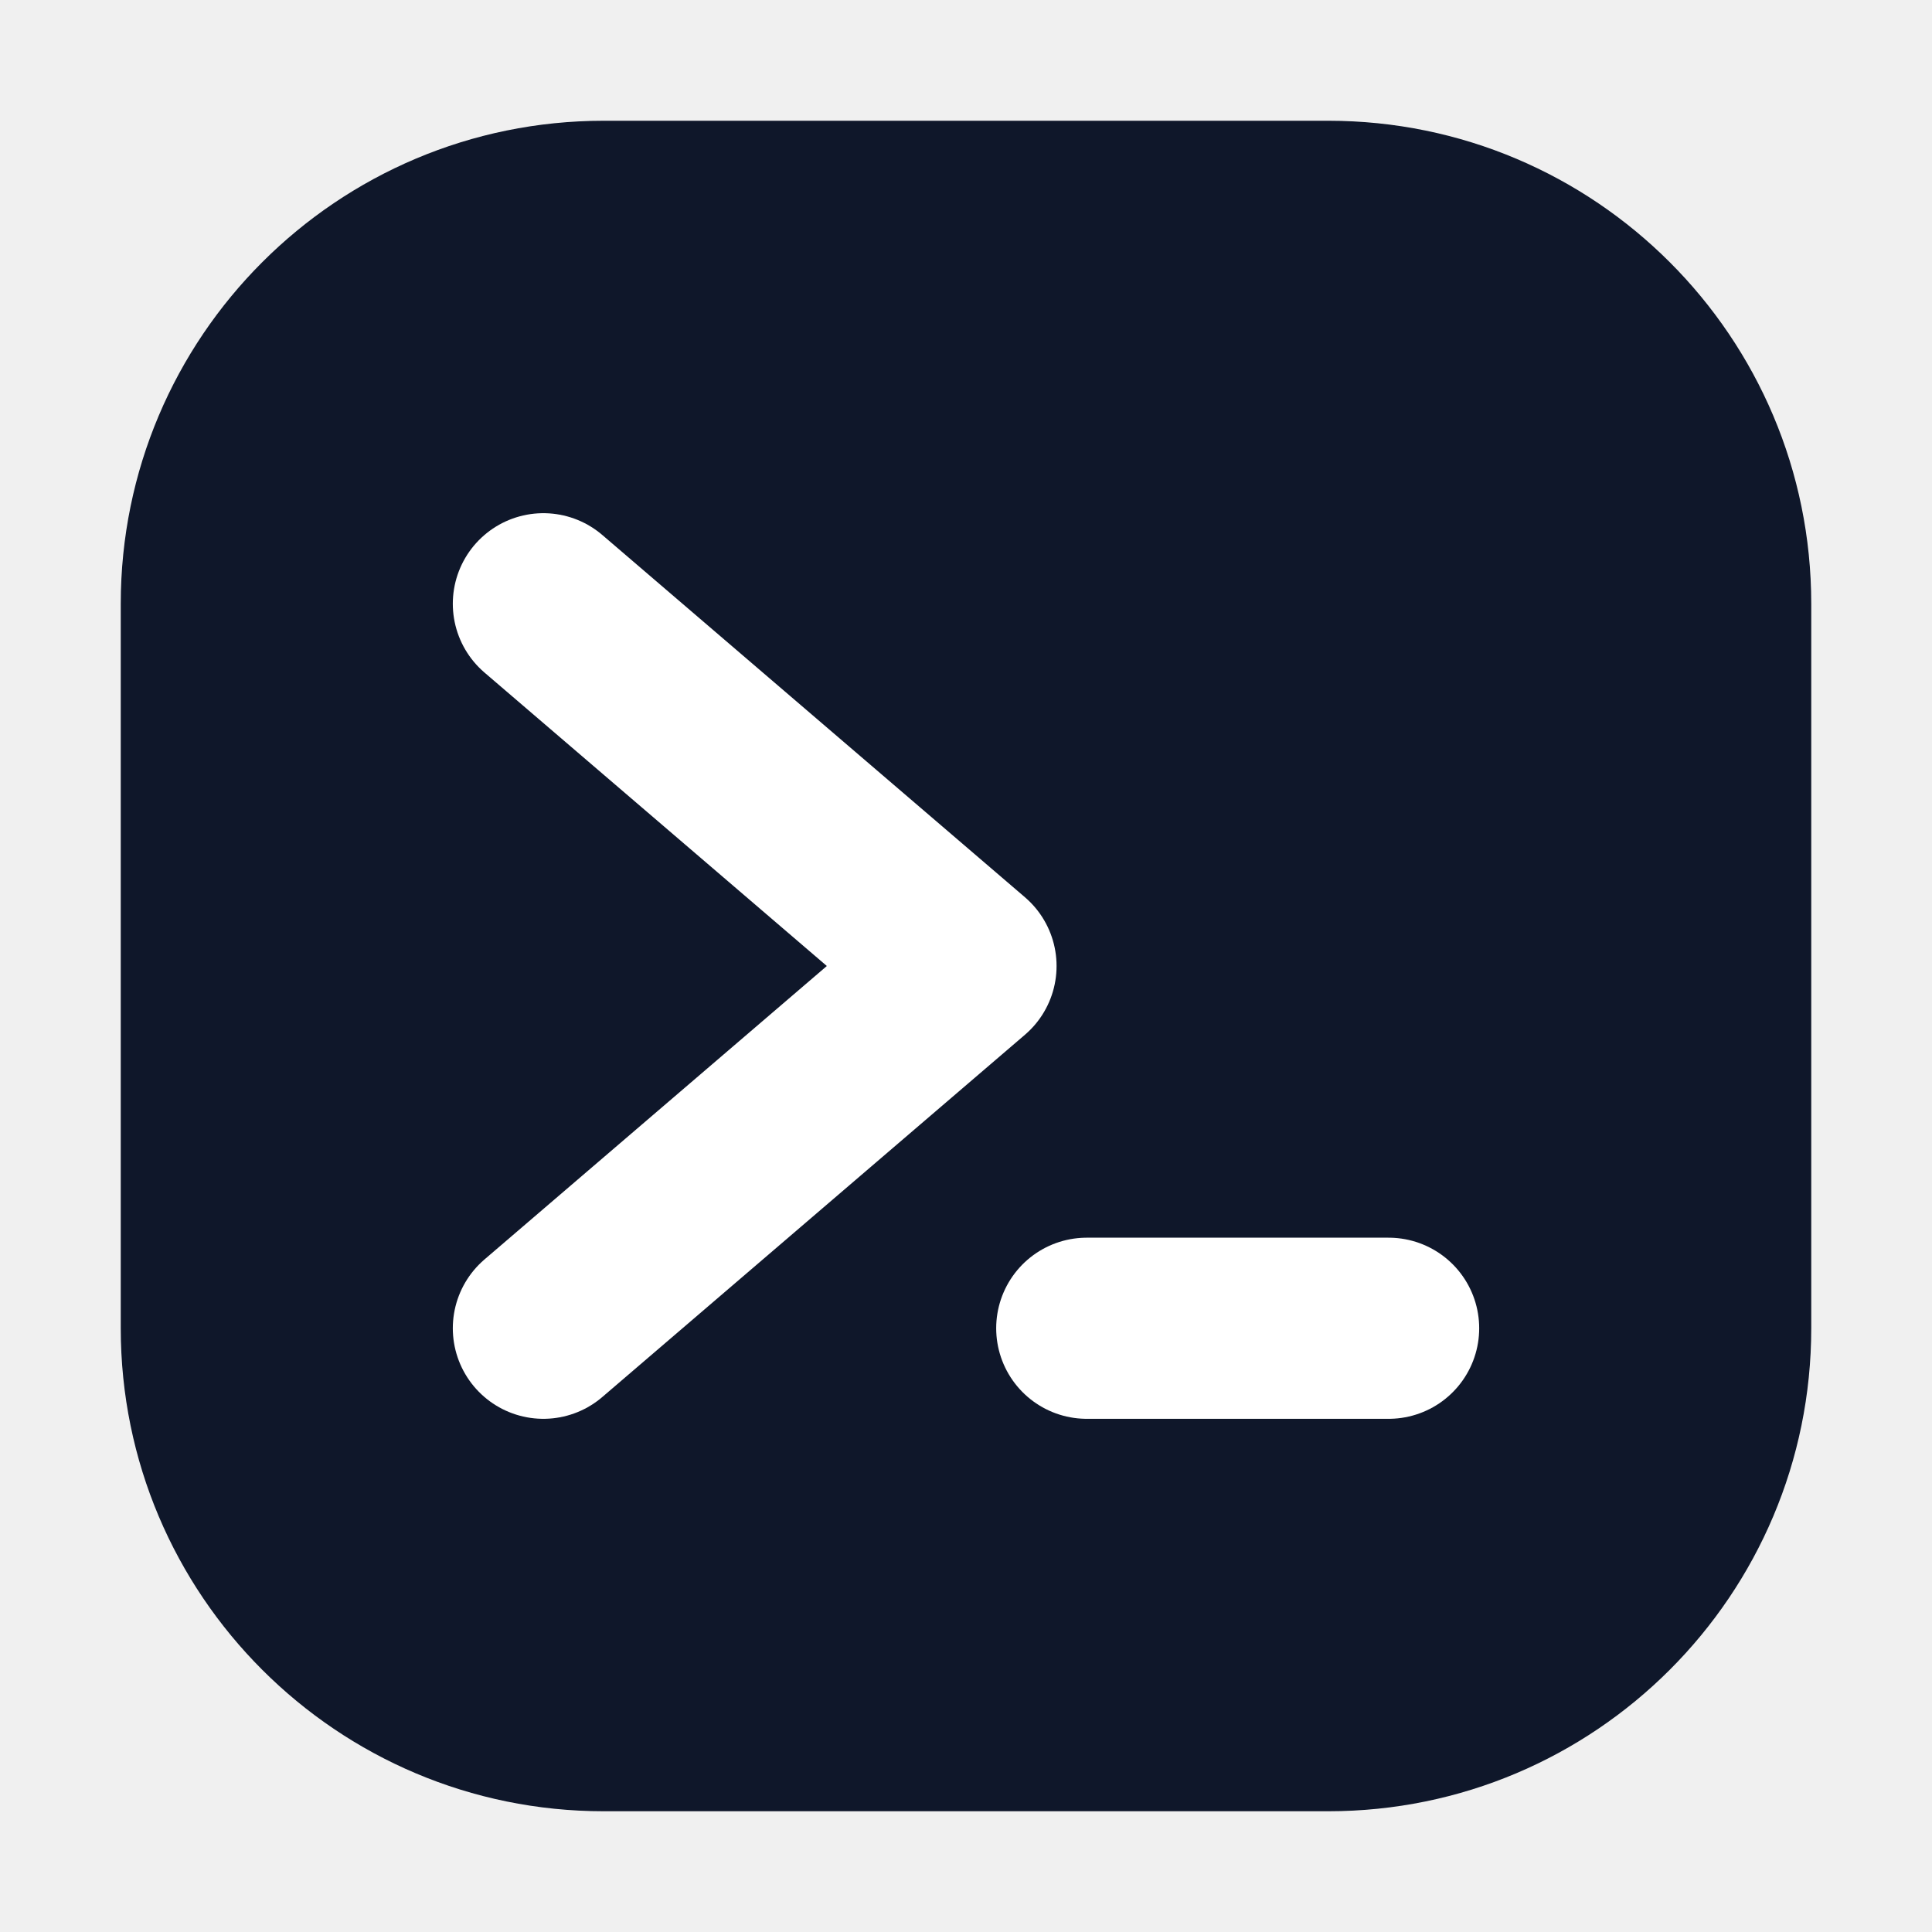
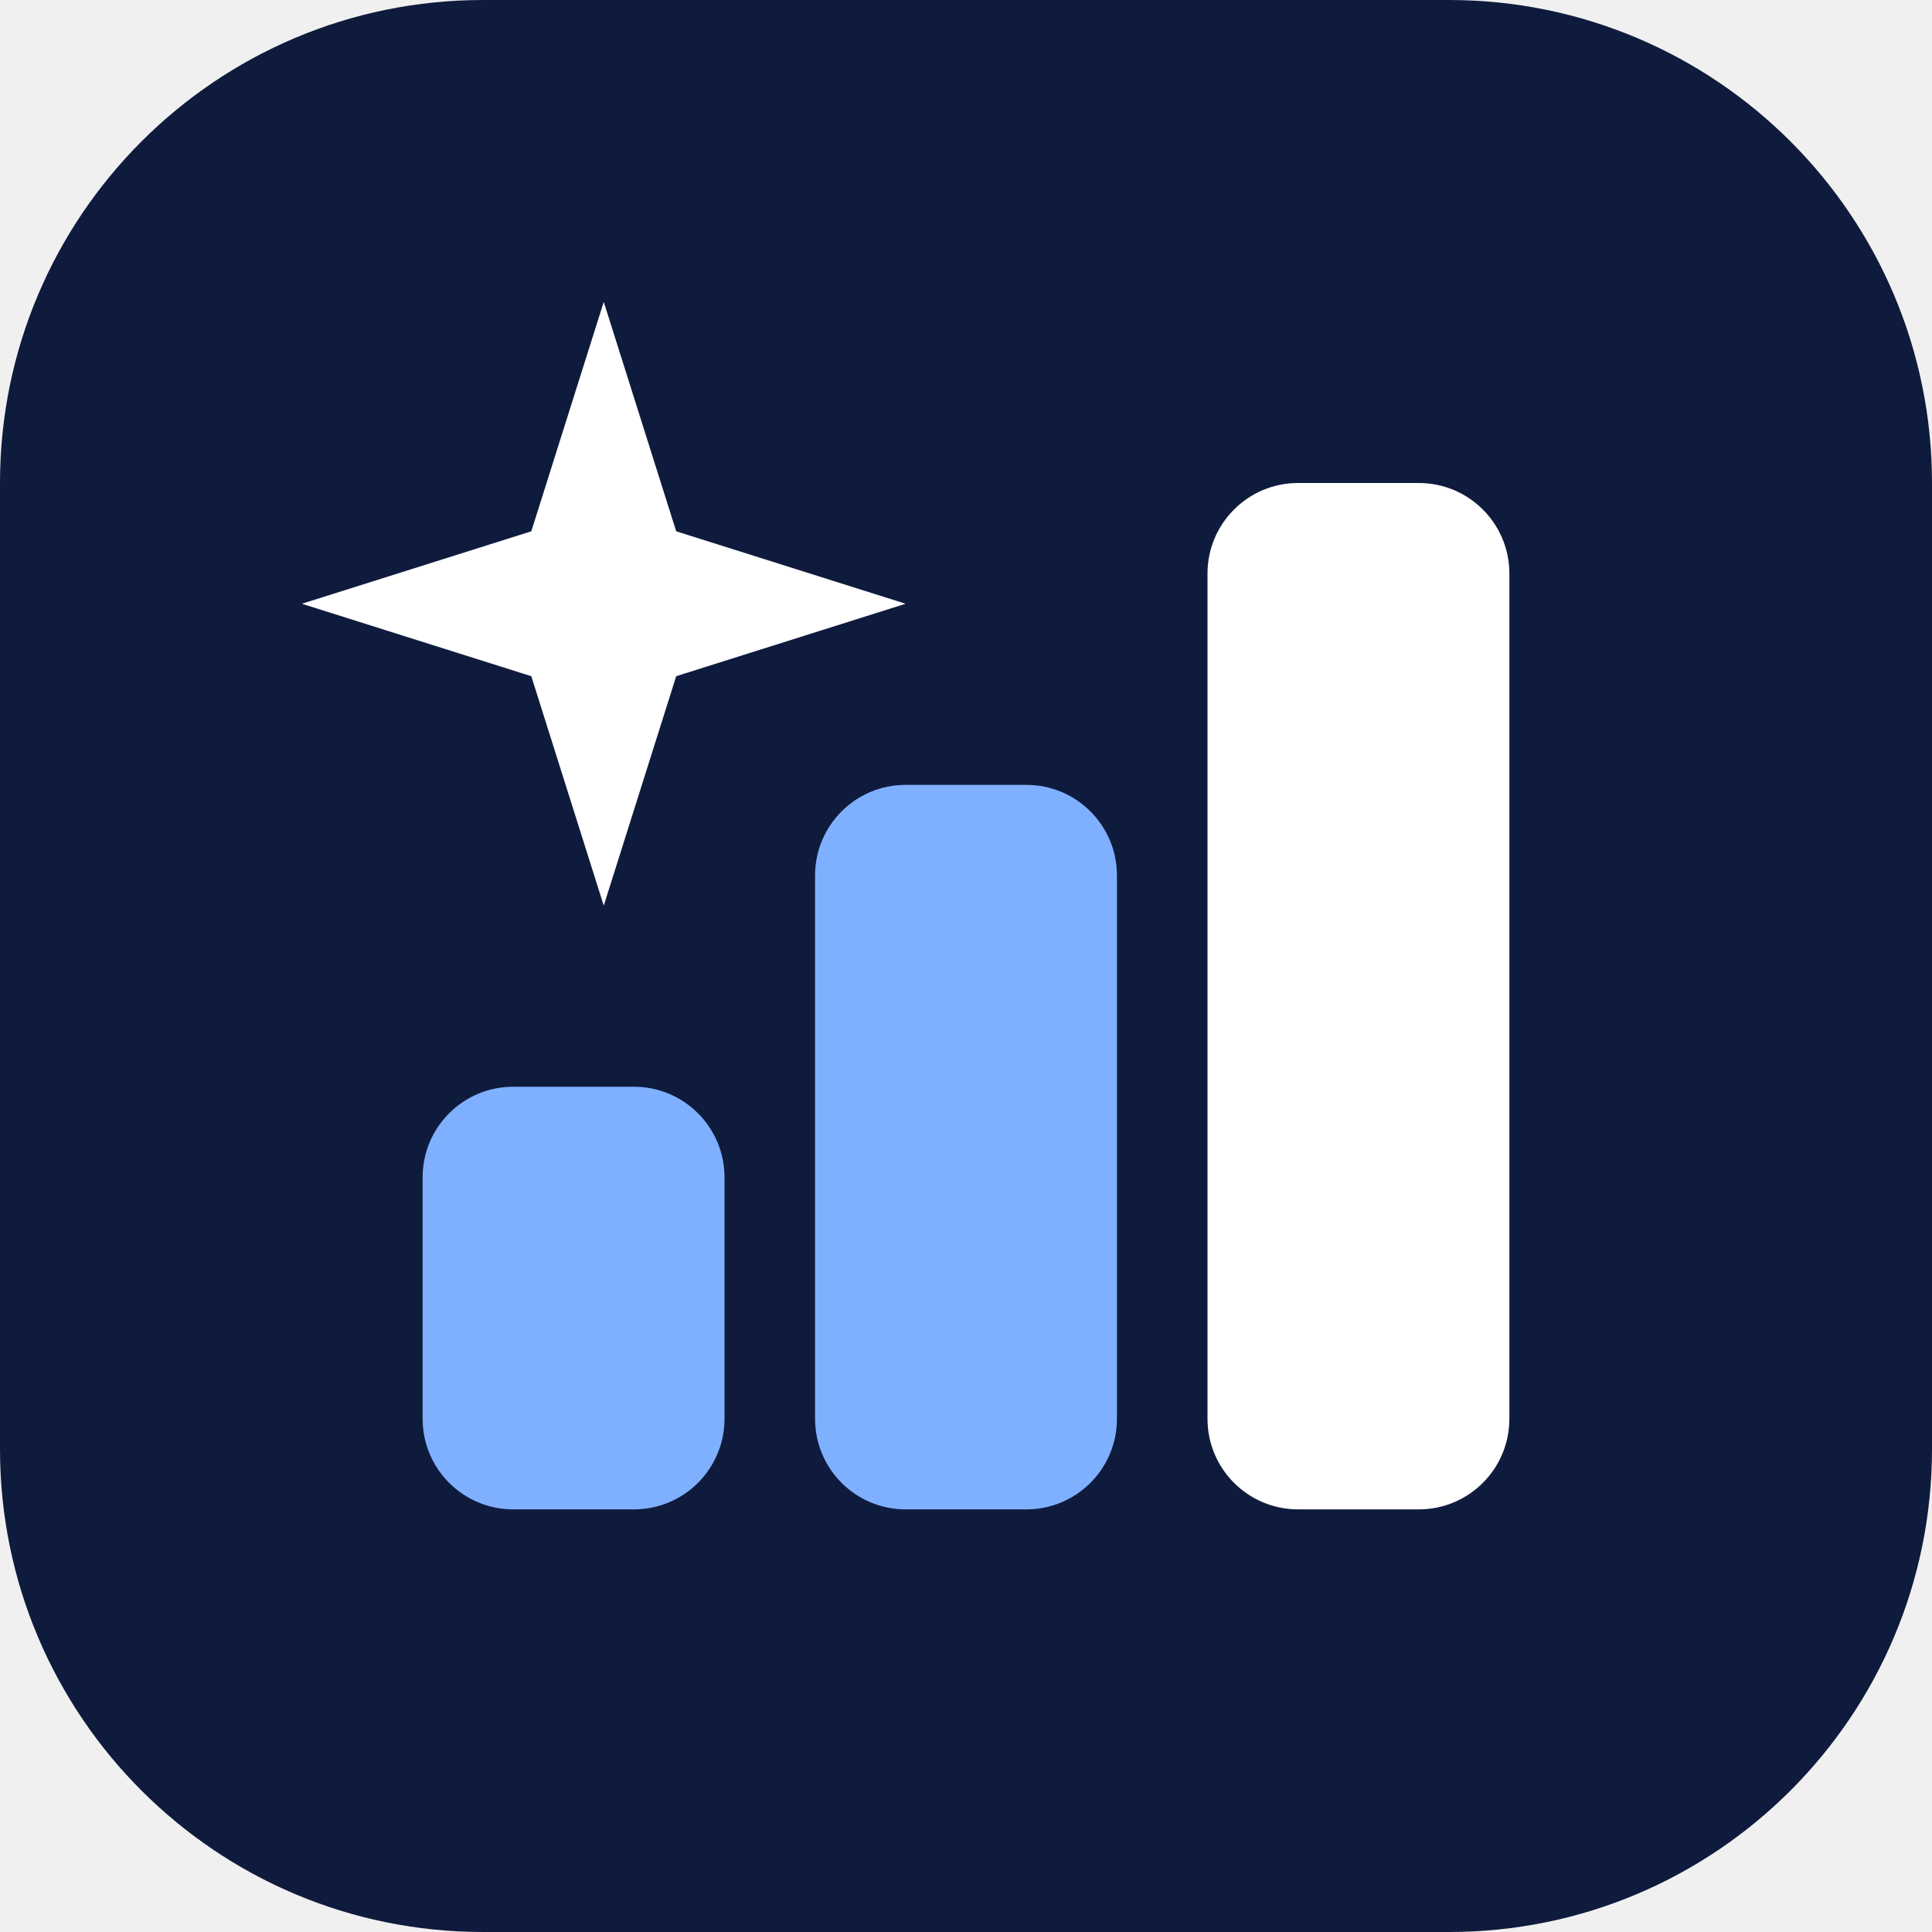
<svg xmlns="http://www.w3.org/2000/svg" viewBox="0 0 32 32">
-   <rect x="2" y="2" width="28" height="28" rx="8" ry="8" fill="#0f172a" />
-   <g stroke="#ffffff" stroke-width="3" stroke-linecap="round" stroke-linejoin="round" fill="none">
-     <path d="M 9 10 L 16 16 L 9 22" />
-     <line x1="18" y1="22" x2="23" y2="22" />
-   </g>
+   <style>
+     .t{fill:#0f1b3d}.b{fill:#7fb0ff}.h{fill:#fff}.s{fill:#fff}
+     @media (prefers-color-scheme: dark){.t{fill:#eaf1ff}.b{fill:#2f6bdb}.h{fill:#0f1b3d}.s{fill:#0f1b3d}}
+   </style>
+   <rect class="t" width="32" height="32" rx="8" />
+   <rect class="b" x="7" y="18" width="5" height="7" rx="1.5" />
+   <rect class="b" x="13.5" y="13" width="5" height="12" rx="1.5" />
+   <rect class="h" x="20" y="8" width="5" height="17" rx="1.5" />
+   <path class="s" d="M10 5 11.2 8.8 15 10 11.2 11.2 10 15 8.8 11.2 5 10 8.8 8.8Z" />
</svg>
